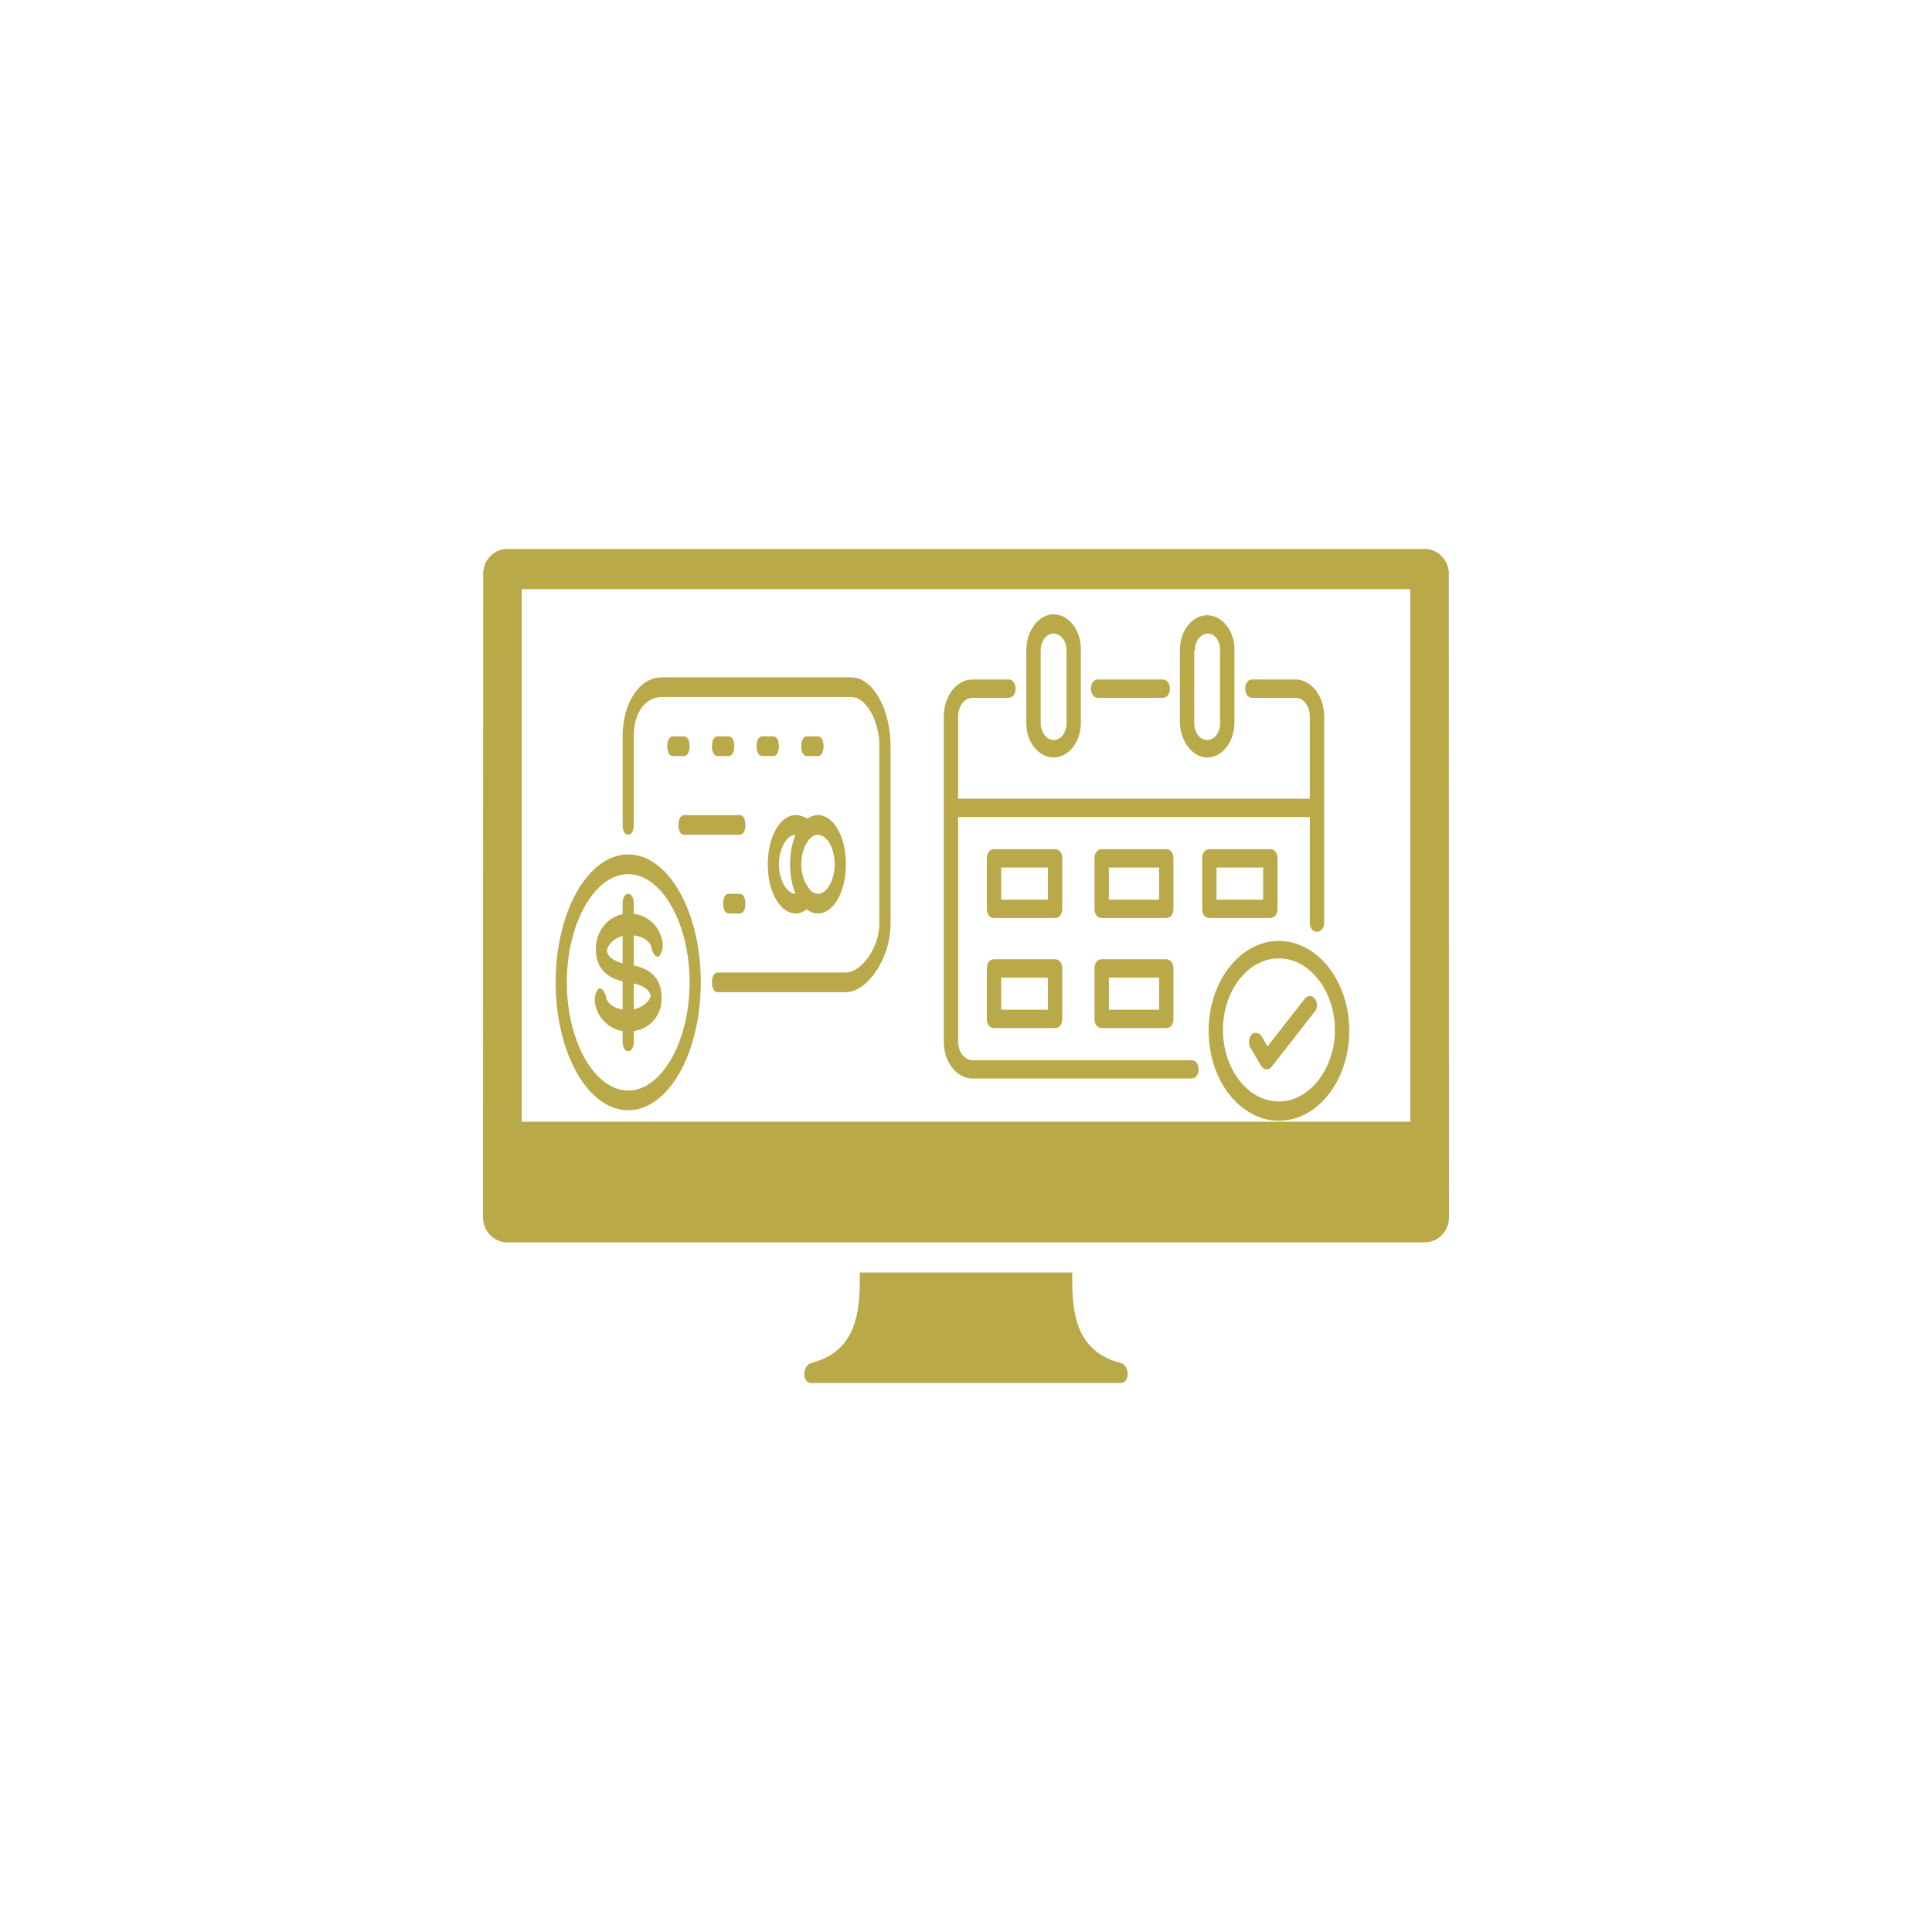
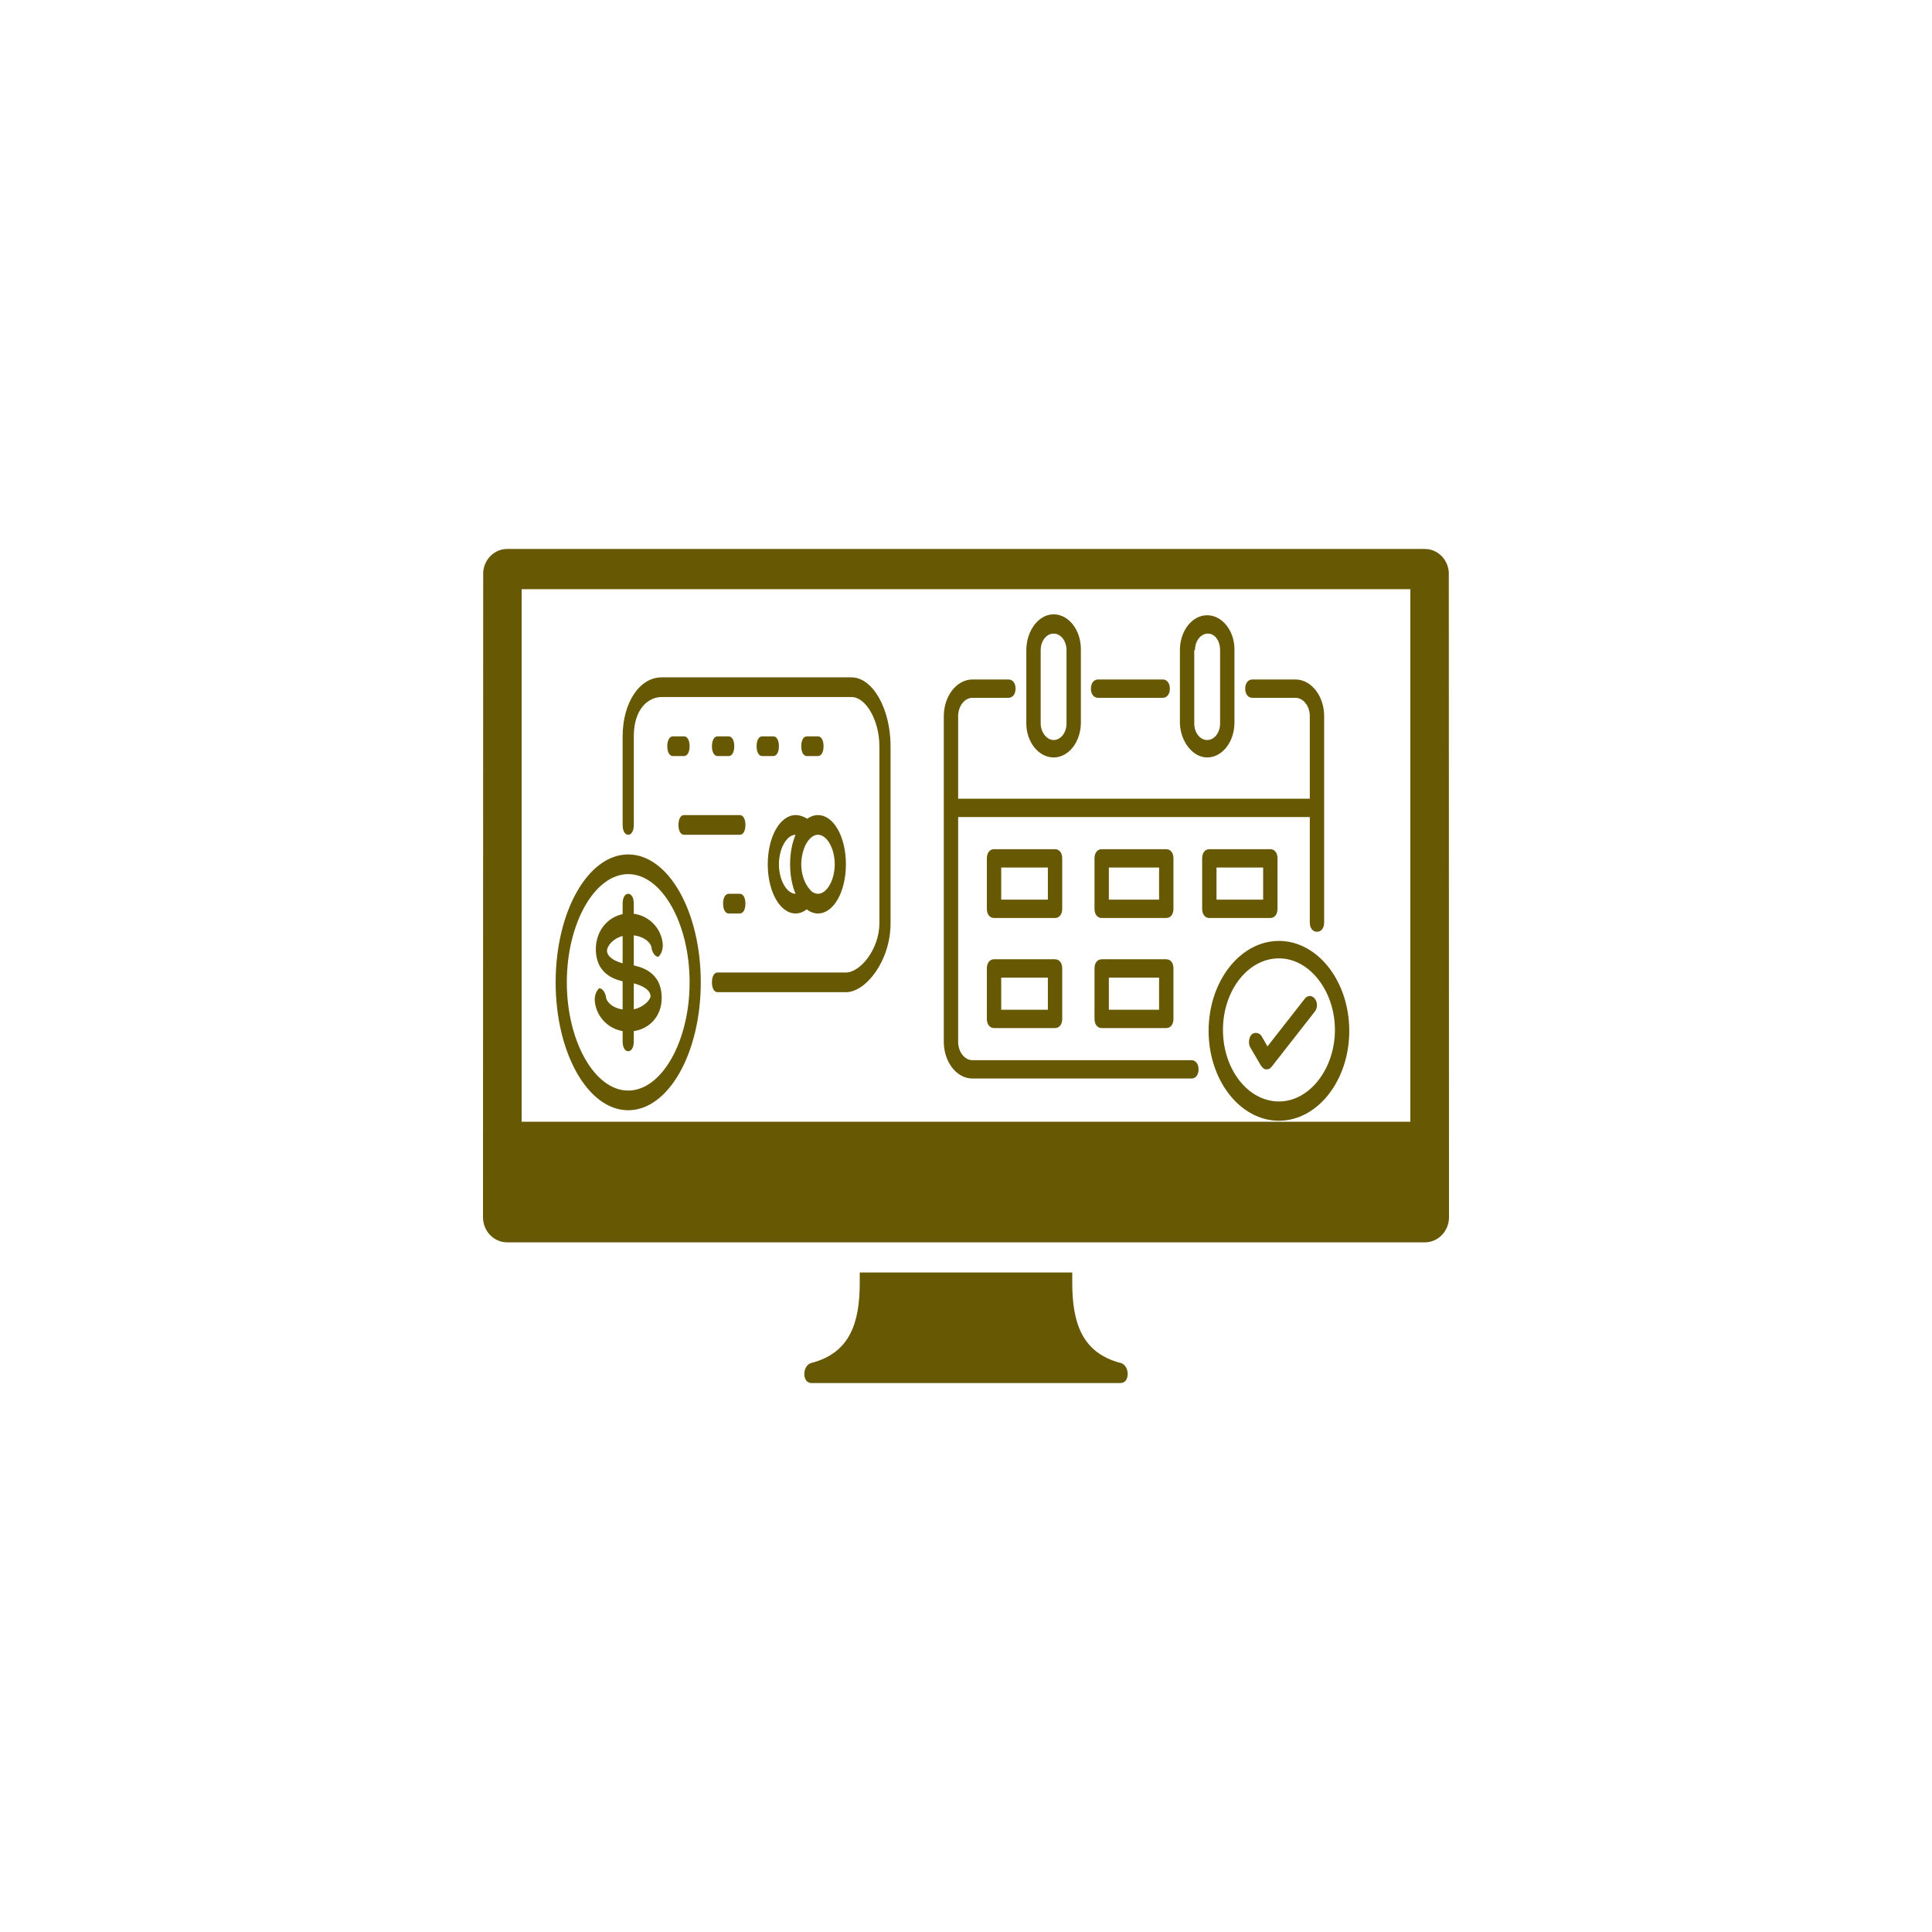
<svg xmlns="http://www.w3.org/2000/svg" width="128" height="128" version="1.1" viewBox="0 0 100 100">
  <g transform="translate(50 50) scale(.5) translate(-50 -50)">
-     <g transform="scale(.67959) translate(-72.426 -73.925)" fill="#baa949">
+     <g transform="scale(.67959) translate(-72.426 -73.925)" fill="rgba(103,88,3,1)">
      <path d="M219.543 87.514c-.14-1.975-1.71-3.54-3.649-3.54H76.106c-1.937 0-3.508 1.562-3.65 3.54l-.03 98.254c0 2.112 1.649 3.826 3.68 3.826h139.788c2.03 0 3.679-1.714 3.679-3.826l-.03-98.254zm-5.856 83.712H78.313V90.098h135.374v81.128zm-44.144 36.737c-5.886-1.53-7.357-6.123-7.357-12.246v-1.53h-32.372v1.53c0 6.123-1.472 10.715-7.357 12.246-1.428.37-1.472 3.061 0 3.061h47.086c1.472 0 1.428-2.69 0-3.061z" />
      <path d="M94.545 157.482a5.098 5.098 0 0 1-5.101-4.796c0-.9.34-1.499.68-1.798.51 0 .85.599 1.02 1.198 0 .9 1.19 2.099 3.401 2.099 2.041 0 3.401-1.499 3.401-2.099 0-.3-.17-1.498-3.23-2.098h-.34c-1.361-.3-4.762-.899-4.762-5.095 0-2.998 2.21-5.396 5.101-5.396a5.098 5.098 0 0 1 5.102 4.796c0 .9-.34 1.499-.68 1.799-.51 0-.85-.6-1.02-1.2 0-.899-1.19-2.097-3.402-2.097-2.04 0-3.4 1.498-3.4 2.397 0 .3.17 1.5 3.23 2.099h.34c1.36.3 4.762.899 4.762 5.095 0 2.998-2.21 5.096-5.102 5.096zm0 2.997c-.51 0-.85-.6-.85-1.499V138c0-.9.34-1.499.85-1.499s.85.6.85 1.499v20.981c0 .9-.34 1.5-.85 1.5zm8.503-44.96h-1.7c-.51 0-.85-.6-.85-1.5s.34-1.498.85-1.498h1.7c.51 0 .85.6.85 1.498s-.34 1.5-.85 1.5zm6.802 0h-1.7c-.51 0-.85-.6-.85-1.5s.34-1.498.85-1.498h1.7c.51 0 .85.6.85 1.498s-.34 1.5-.85 1.5zm6.802 0h-1.7c-.51 0-.85-.6-.85-1.5s.34-1.498.85-1.498h1.7c.51 0 .85.6.85 1.498s-.34 1.5-.85 1.5zm6.802 0h-1.7c-.51 0-.85-.6-.85-1.5s.34-1.498.85-1.498h1.7c.51 0 .85.6.85 1.498s-.34 1.5-.85 1.5zm-11.903 11.989h-8.503c-.51 0-.85-.6-.85-1.499s.34-1.499.85-1.499h8.503c.51 0 .85.6.85 1.5s-.34 1.498-.85 1.498zm0 11.99h-1.7c-.511 0-.851-.6-.851-1.5s.34-1.498.85-1.498h1.7c.51 0 .85.6.85 1.499s-.34 1.498-.85 1.498zm16.155 11.989H108.15c-.51 0-.85-.6-.85-1.499s.34-1.498.85-1.498h19.556c2.21 0 5.101-3.597 5.101-7.494V114.02c0-3.896-2.04-7.493-4.251-7.493h-28.91c-2.04 0-4.25 1.798-4.25 5.995v13.488c0 .9-.34 1.499-.85 1.499s-.85-.6-.85-1.499v-13.488c0-5.096 2.55-8.992 5.95-8.992h28.91c3.23 0 5.952 4.795 5.952 10.49v26.977c0 5.695-3.742 10.491-6.802 10.491zm-7.653-11.99c-2.38 0-4.251-3.297-4.251-7.493s1.87-7.494 4.251-7.494c.68 0 1.53.3 2.21.9.341.3.341.899.341 1.199s-.17.899-.34 1.199c-.85 1.198-1.36 2.697-1.36 4.196s.51 2.997 1.36 3.897c.34.3.34.899.34 1.198s-.17.9-.34 1.2c-.68.899-1.53 1.198-2.21 1.198zm0-11.99c-1.36 0-2.55 2.099-2.55 4.497s1.19 4.496 2.55 4.496c-.51-1.199-.85-2.997-.85-4.496s.34-3.297.85-4.496zm3.401 11.99c-2.38 0-4.251-3.297-4.251-7.493s1.87-7.494 4.251-7.494 4.252 3.298 4.252 7.494-1.871 7.493-4.252 7.493zm0-11.99c-1.36 0-2.55 2.099-2.55 4.497s1.19 4.496 2.55 4.496 2.551-2.098 2.551-4.496-1.19-4.496-2.55-4.496zm-28.909 41.964c-6.121 0-11.053-8.692-11.053-19.483s4.932-19.483 11.053-19.483 11.054 8.693 11.054 19.483-4.932 19.483-11.054 19.483zm0-35.968c-5.101 0-9.352 7.493-9.352 16.485s4.25 16.486 9.352 16.486 9.353-7.493 9.353-16.486-4.251-16.485-9.353-16.485zm85.787 28.342H146.99c-1.202 0-2.186-1.257-2.186-2.794v-34.237h53.566v16.07c0 .839.437 1.398 1.093 1.398s1.093-.56 1.093-1.398v-31.441c0-3.074-1.967-5.59-4.372-5.59h-6.56c-.655 0-1.093.56-1.093 1.398s.438 1.397 1.094 1.397h6.559c1.202 0 2.186 1.258 2.186 2.795v12.576h-53.566v-12.576c0-1.537.984-2.795 2.186-2.795h5.466c.656 0 1.094-.559 1.094-1.397s-.438-1.398-1.094-1.398h-5.466c-2.405 0-4.372 2.516-4.372 5.59v49.608c0 3.074 1.967 5.59 4.372 5.59h33.342c.656 0 1.094-.56 1.094-1.398s-.438-1.398-1.094-1.398zm-14.21-55.197h9.838c.656 0 1.093-.559 1.093-1.397s-.437-1.398-1.093-1.398h-9.839c-.656 0-1.093.56-1.093 1.398s.437 1.397 1.093 1.397zm-6.779 9.083c2.296 0 4.155-2.375 4.155-5.31v-11.18c0-2.934-1.859-5.31-4.155-5.31s-4.154 2.516-4.154 5.45v11.18c0 2.795 1.859 5.17 4.154 5.17zm-1.967-16.35c0-1.397.874-2.515 1.967-2.515s1.968 1.118 1.968 2.516v11.179c0 1.397-.874 2.515-1.968 2.515s-1.967-1.258-1.967-2.515V99.38zm25.361 16.35c2.296 0 4.155-2.375 4.155-5.31v-11.18c0-2.794-1.859-5.17-4.155-5.17s-4.154 2.376-4.154 5.31v11.18c.11 2.795 1.968 5.17 4.154 5.17zm-1.858-16.35c0-1.397.875-2.515 1.968-2.515s1.858 1.118 1.858 2.516v11.179c0 1.397-.874 2.515-1.968 2.515s-1.967-1.118-1.967-2.515V99.38h.11zm-20.224 31.722c0-.839-.437-1.398-1.093-1.398h-9.292c-.656 0-1.093.56-1.093 1.398v7.685c0 .839.437 1.398 1.093 1.398h9.292c.656 0 1.093-.56 1.093-1.398v-7.685zm-2.186 6.288h-7.106V132.5h7.106v4.89zm19.13-6.288c0-.839-.437-1.398-1.093-1.398h-9.838c-.656 0-1.093.56-1.093 1.398v7.685c0 .839.437 1.398 1.093 1.398h9.838c.656 0 1.094-.56 1.094-1.398v-7.685zm-2.186 6.288h-7.652V132.5h7.652v4.89zm16.944 2.795c.656 0 1.094-.56 1.094-1.398v-7.685c0-.839-.438-1.398-1.094-1.398h-9.292c-.655 0-1.093.56-1.093 1.398v7.685c0 .839.438 1.398 1.093 1.398h9.292zm-8.198-7.686h7.105v4.89h-7.105v-4.89zm-24.597 13.974h-9.292c-.656 0-1.093.559-1.093 1.397v7.686c0 .839.437 1.398 1.093 1.398h9.292c.656 0 1.093-.56 1.093-1.398v-7.686c0-.838-.437-1.397-1.093-1.397zm-1.093 7.686h-7.106v-4.891h7.106v4.89zm18.037-7.686h-9.838c-.656 0-1.093.559-1.093 1.397v7.686c0 .839.437 1.398 1.093 1.398h9.838c.656 0 1.094-.56 1.094-1.398v-7.686c0-.838-.438-1.397-1.094-1.397zm-1.093 7.686h-7.652v-4.891h7.652v4.89zm18.256-10.48c-5.903 0-10.713 6.148-10.713 13.694s4.81 13.694 10.713 13.694 10.713-6.148 10.713-13.694-4.81-13.695-10.713-13.695zm0 24.454c-4.7 0-8.527-4.891-8.527-10.9s3.827-10.9 8.527-10.9 8.527 5.03 8.527 10.9-3.826 10.9-8.527 10.9zm3.936-15.651l-5.685 7.266-.874-1.537c-.328-.559-1.094-.699-1.53-.28-.438.42-.547 1.398-.22 1.957l1.64 2.795c.219.28.438.559.766.559h.109c.328 0 .546-.14.765-.42l6.56-8.384c.436-.559.436-1.397 0-1.956s-1.094-.56-1.531 0z" />
    </g>
  </g>
</svg>
